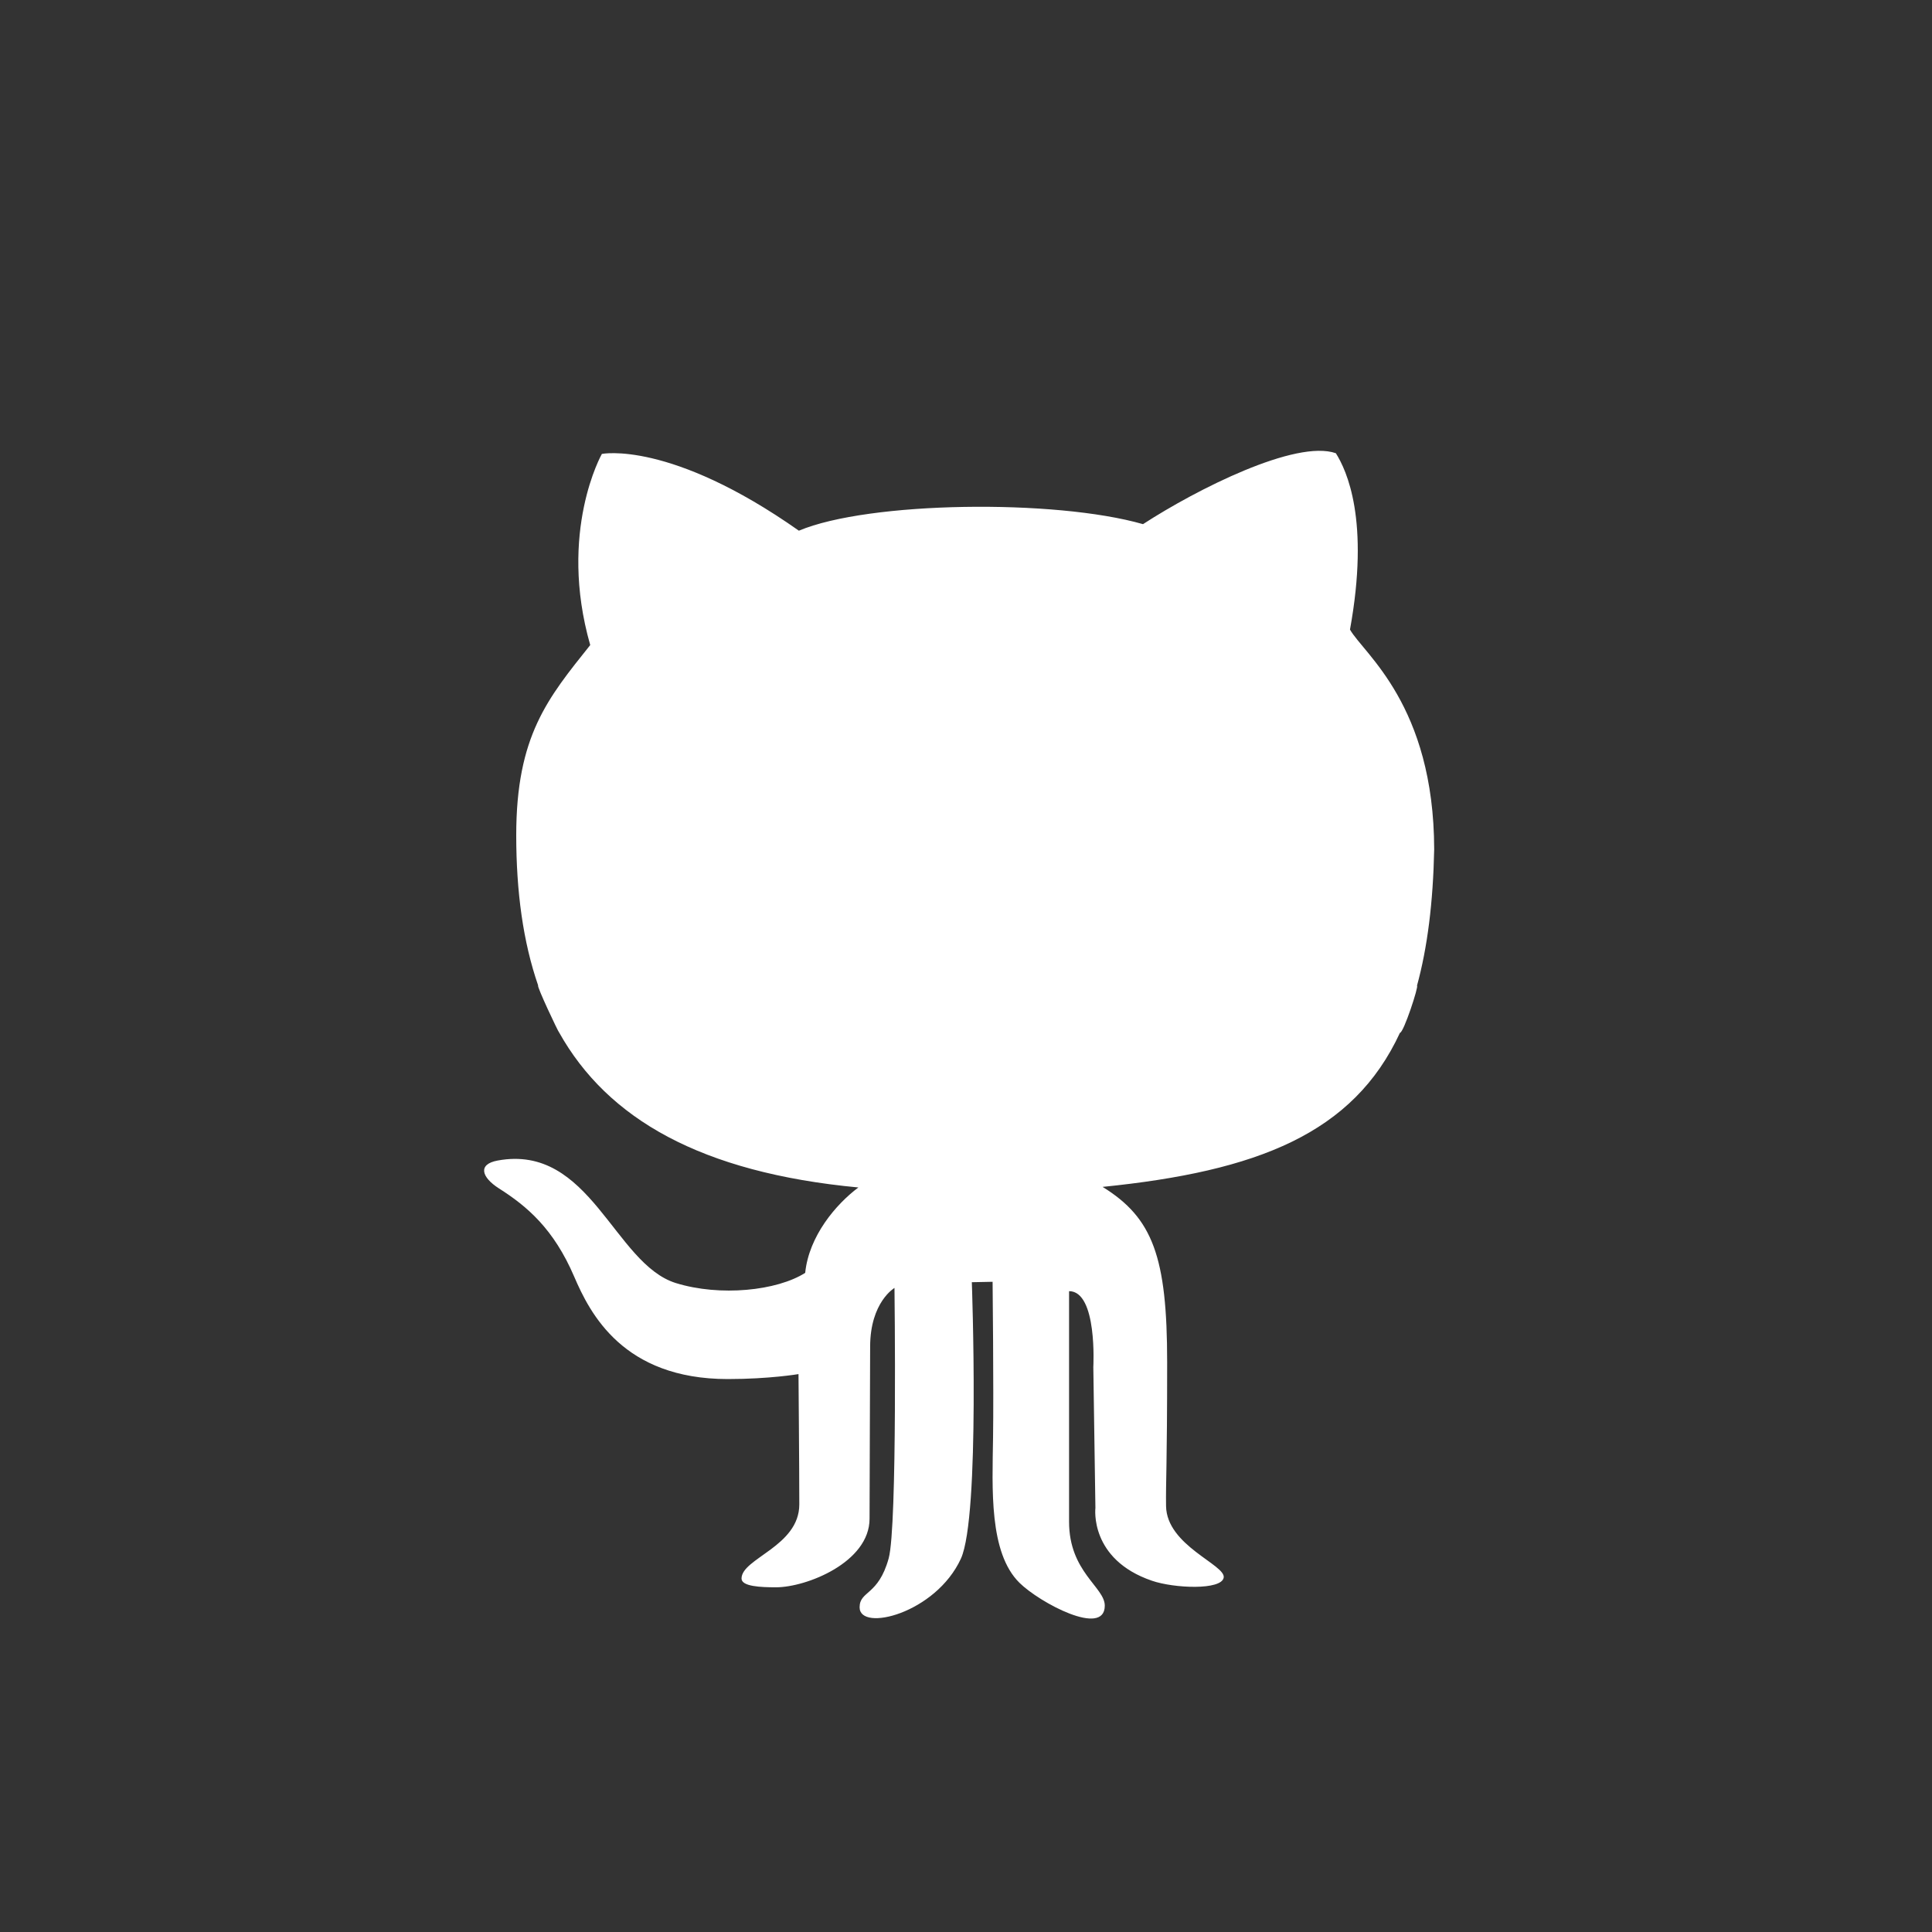
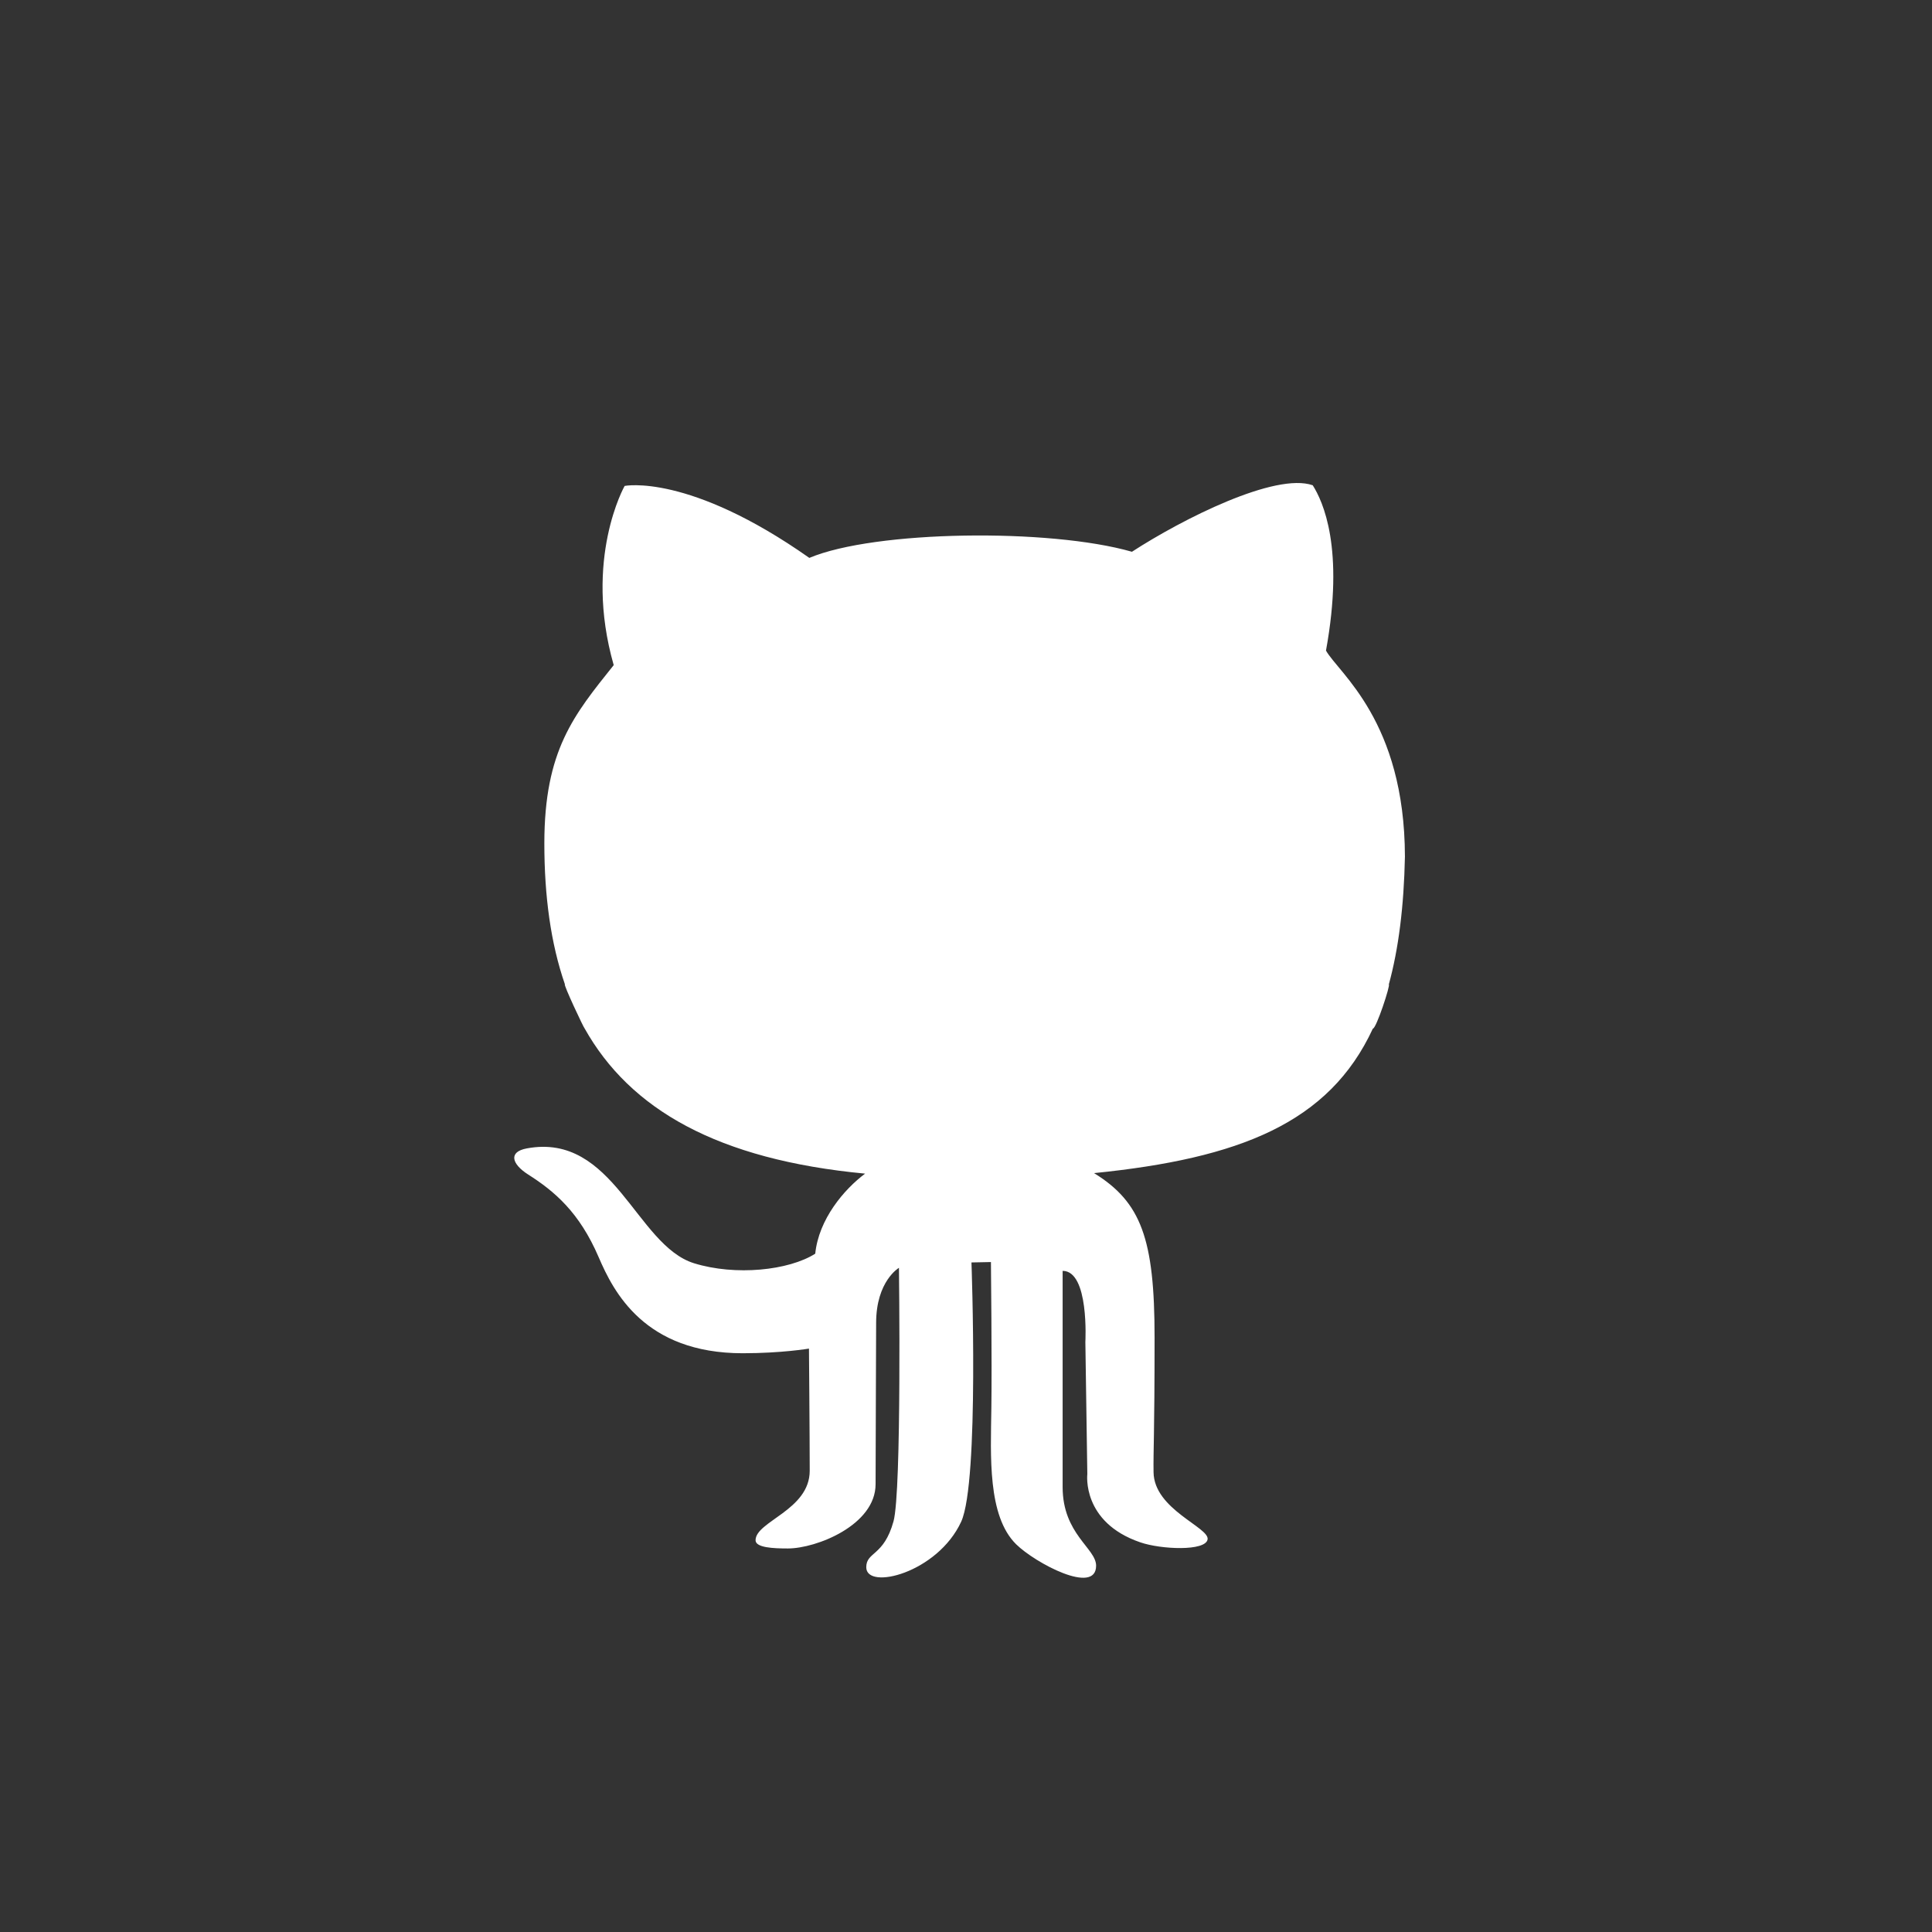
- <svg xmlns="http://www.w3.org/2000/svg" width="60" height="60">
-   <path style="fill:#333333" d="m 16.713,30.606 c -0.058,0 0.631,1.458 0.651,1.458 1.504,2.684 4.403,4.352 9.294,4.814 -0.698,0.521 -1.536,1.509 -1.652,2.652 -0.878,0.557 -2.643,0.741 -4.015,0.317 -1.923,-0.597 -2.659,-4.338 -5.538,-3.805 -0.623,0.115 -0.499,0.518 0.039,0.863 0.878,0.557 1.703,1.257 2.34,2.742 0.49,1.141 1.518,3.181 4.771,3.181 1.291,0 2.195,-0.154 2.195,-0.154 0,0 0.025,2.913 0.025,4.046 0,1.307 -1.794,1.675 -1.794,2.303 0,0.247 0.594,0.272 1.071,0.272 0.943,0 2.905,-0.774 2.905,-2.131 0,-1.078 0.018,-4.705 0.018,-5.34 0,-1.387 0.756,-1.826 0.756,-1.826 0,0 0.094,7.404 -0.18,8.397 -0.322,1.167 -0.903,1.001 -0.903,1.522 0,0.774 2.362,0.19 3.145,-1.51 0.605,-1.323 0.34,-8.587 0.34,-8.587 l 0.645,-0.013 c 0,0 0.036,3.325 0.014,4.845 -0.022,1.574 -0.131,3.565 0.82,4.503 0.625,0.617 2.65,1.7 2.65,0.71 0,-0.575 -1.109,-1.047 -1.109,-2.604 l 0,-7.163 c 0.886,0 0.753,2.355 0.753,2.355 l 0.065,4.377 c 0,0 -0.196,1.594 1.755,2.261 0.688,0.237 2.16,0.3 2.229,-0.097 0.069,-0.398 -1.773,-0.989 -1.79,-2.224 -0.011,-0.753 0.034,-1.193 0.034,-4.465 0,-3.273 -0.447,-4.482 -2.005,-5.445 4.809,-0.486 7.786,-1.655 9.235,-4.786 0.113,0.003 0.592,-1.462 0.529,-1.462 C 44.33,29.43 44.506,28.032 44.54,26.377 44.531,21.885 42.345,20.298 41.925,19.552 42.544,16.151 41.821,14.606 41.486,14.075 40.246,13.642 37.175,15.189 35.497,16.278 32.762,15.493 26.978,15.568 24.81,16.481 c -4.001,-2.816 -6.118,-2.384 -6.118,-2.384 0,0 -1.369,2.41 -0.362,5.936 -1.316,1.649 -2.298,2.816 -2.298,5.908 0.001,1.744 0.21,3.303 0.681,4.665 z M -2,-2 l 64,0 0,64 -64,0 0,-64 z" />
+ <svg xmlns="http://www.w3.org/2000/svg" width="64" height="64" viewBox="0 0 64 64">
+   <path style="fill:#333333" d="m 18.713,32.606 c -0.058,0 0.631,1.458 0.651,1.458 1.504,2.684 4.403,4.352 9.294,4.814 -0.698,0.521 -1.536,1.509 -1.652,2.652 -0.878,0.557 -2.643,0.741 -4.015,0.317 -1.923,-0.597 -2.659,-4.338 -5.538,-3.805 -0.623,0.115 -0.499,0.518 0.039,0.863 0.878,0.557 1.703,1.257 2.34,2.742 0.49,1.141 1.518,3.181 4.771,3.181 1.291,0 2.195,-0.154 2.195,-0.154 0,0 0.025,2.913 0.025,4.046 0,1.307 -1.794,1.675 -1.794,2.303 0,0.247 0.594,0.272 1.071,0.272 0.943,0 2.905,-0.774 2.905,-2.131 0,-1.078 0.018,-4.705 0.018,-5.34 0,-1.387 0.756,-1.826 0.756,-1.826 0,0 0.094,7.404 -0.18,8.397 -0.322,1.167 -0.903,1.001 -0.903,1.522 0,0.774 2.362,0.19 3.145,-1.51 0.605,-1.323 0.34,-8.587 0.34,-8.587 l 0.645,-0.013 c 0,0 0.036,3.325 0.014,4.845 -0.022,1.574 -0.131,3.565 0.82,4.503 0.625,0.617 2.65,1.7 2.65,0.71 0,-0.575 -1.109,-1.047 -1.109,-2.604 V 42.099 c 0.886,0 0.753,2.355 0.753,2.355 l 0.065,4.377 c 0,0 -0.196,1.594 1.755,2.261 0.688,0.237 2.16,0.3 2.229,-0.097 0.069,-0.398 -1.773,-0.989 -1.79,-2.224 -0.011,-0.753 0.034,-1.193 0.034,-4.465 0,-3.273 -0.447,-4.482 -2.005,-5.445 4.809,-0.486 7.786,-1.655 9.235,-4.786 0.113,0.003 0.592,-1.462 0.529,-1.462 C 46.33,31.43 46.506,30.032 46.54,28.377 46.531,23.885 44.345,22.298 43.925,21.552 44.544,18.151 43.821,16.606 43.486,16.075 42.246,15.642 39.175,17.189 37.497,18.278 34.762,17.493 28.978,17.568 26.81,18.481 c -4.001,-2.816 -6.118,-2.384 -6.118,-2.384 0,0 -1.369,2.41 -0.362,5.936 -1.316,1.649 -2.298,2.816 -2.298,5.908 0.001,1.744 0.21,3.303 0.681,4.665 z M 0,0 H 64 V 64 H 0 Z" />
</svg>
